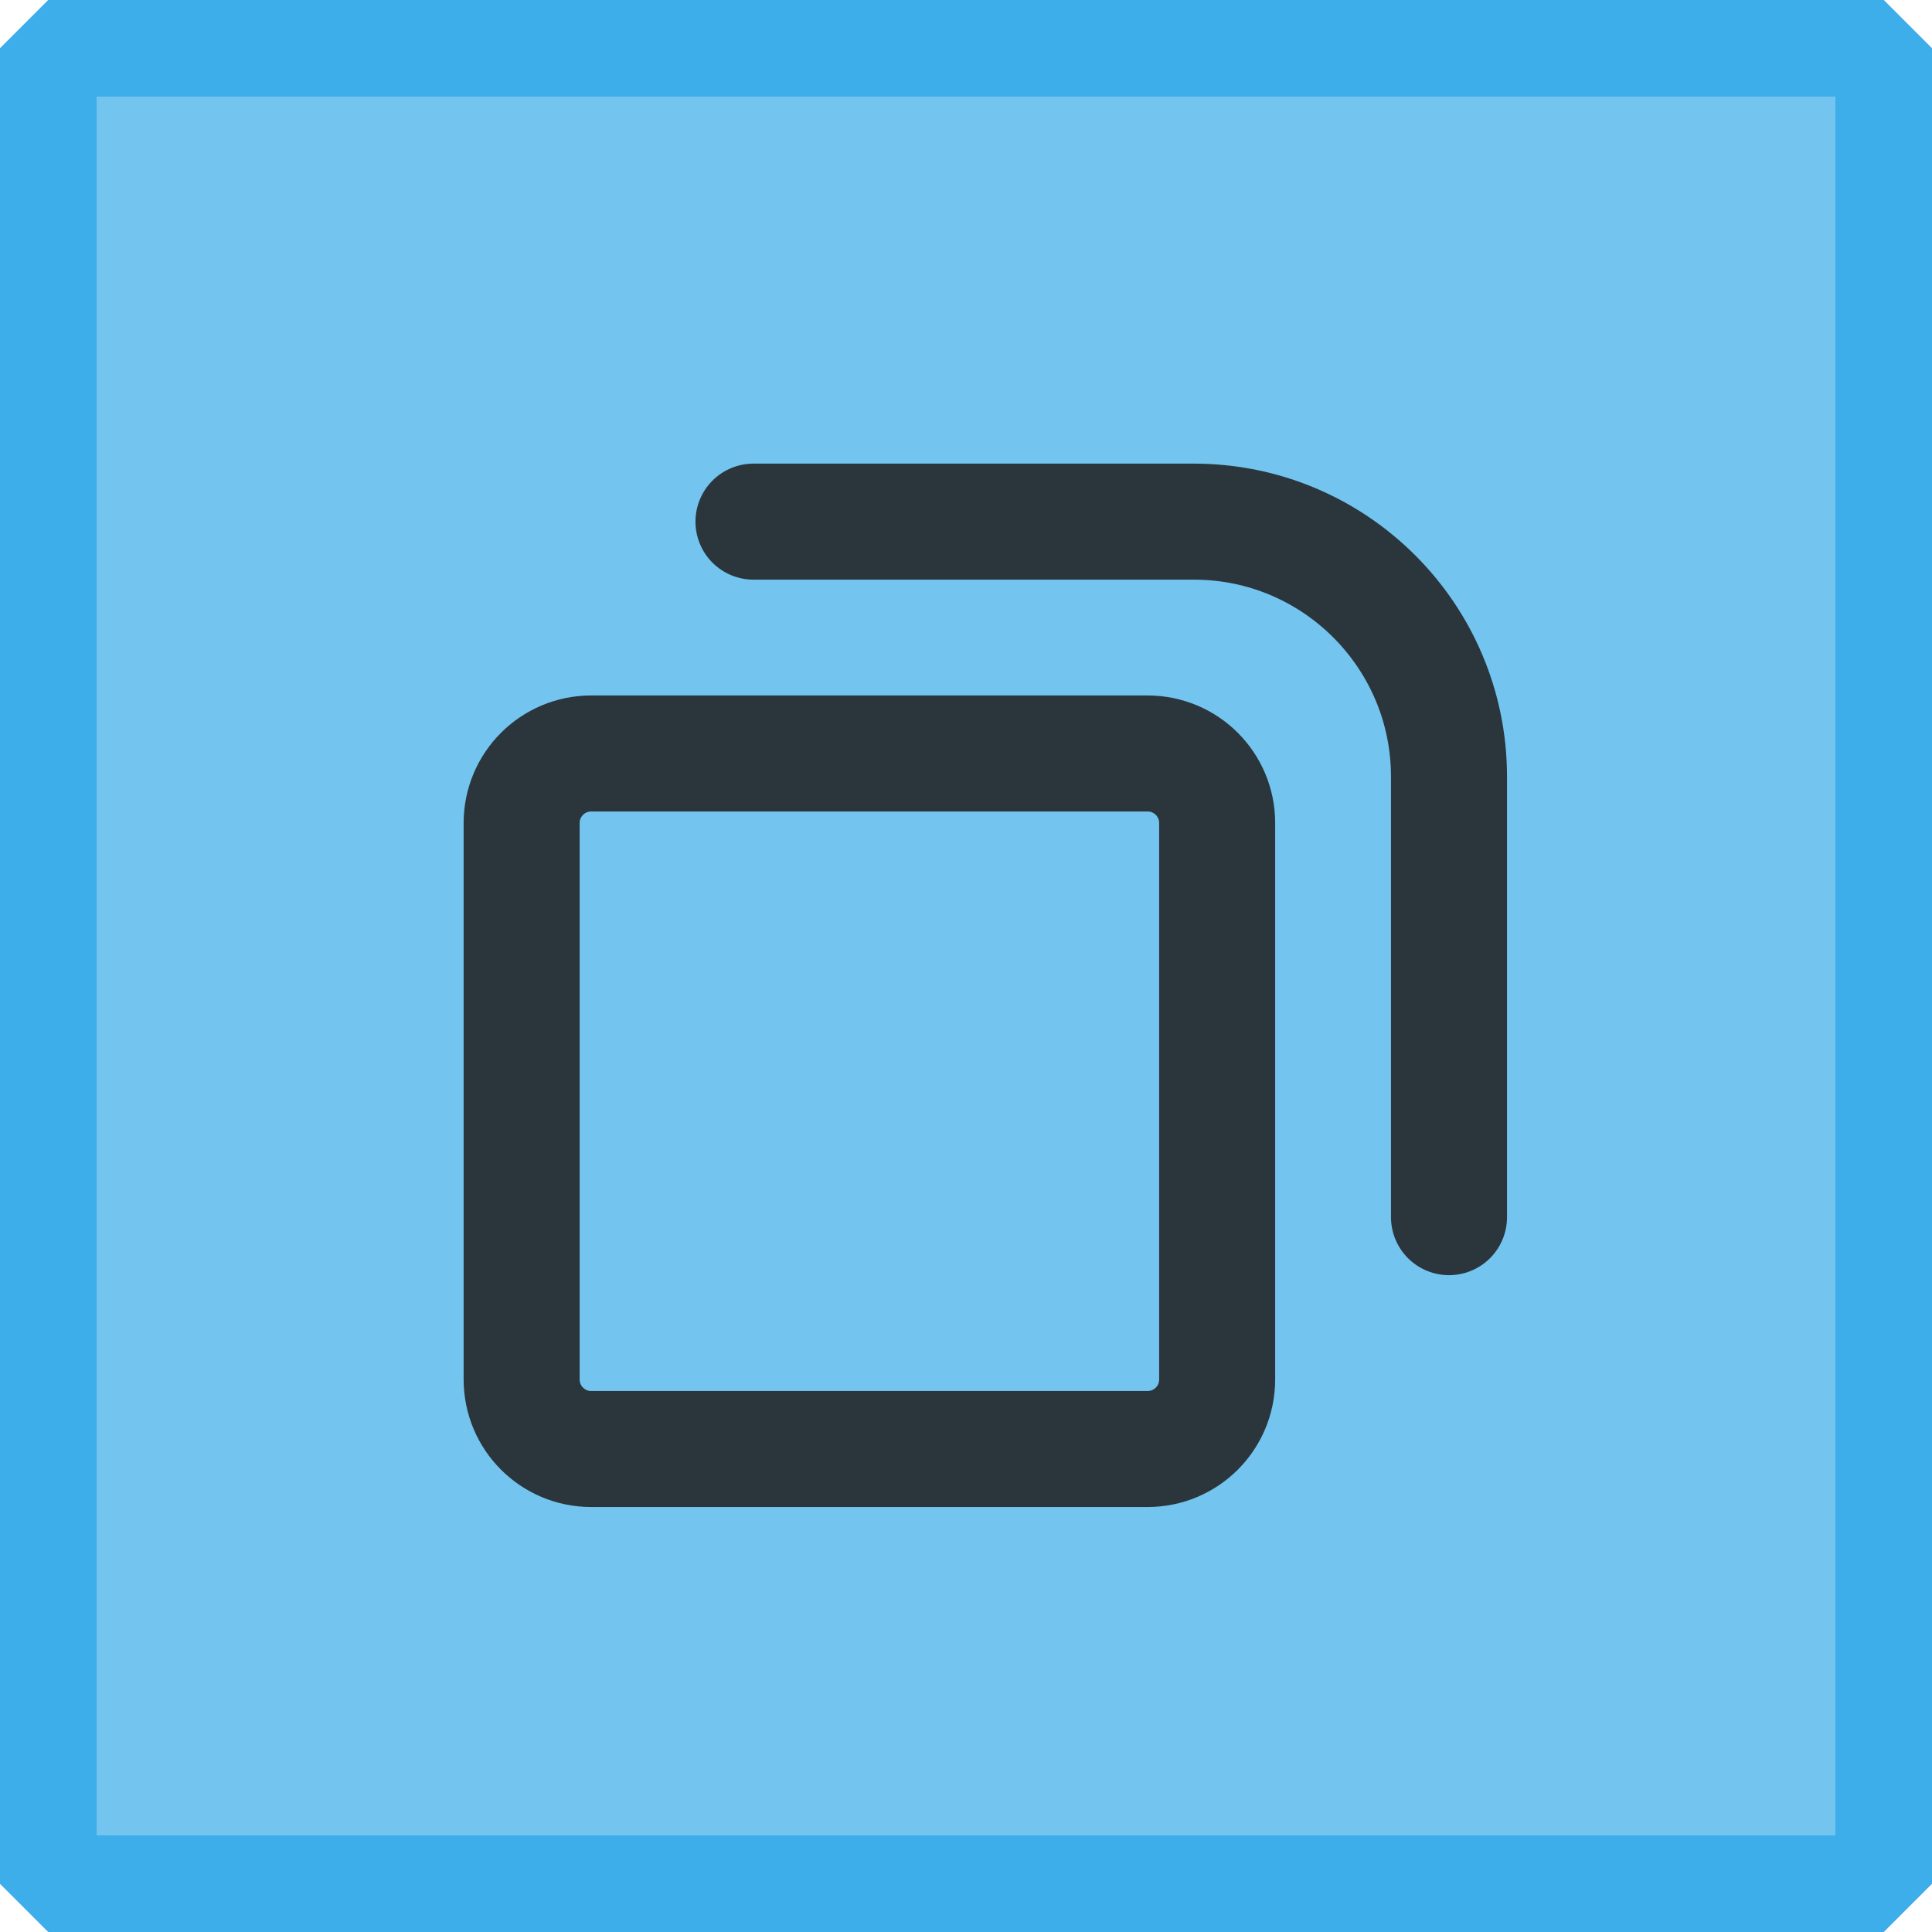
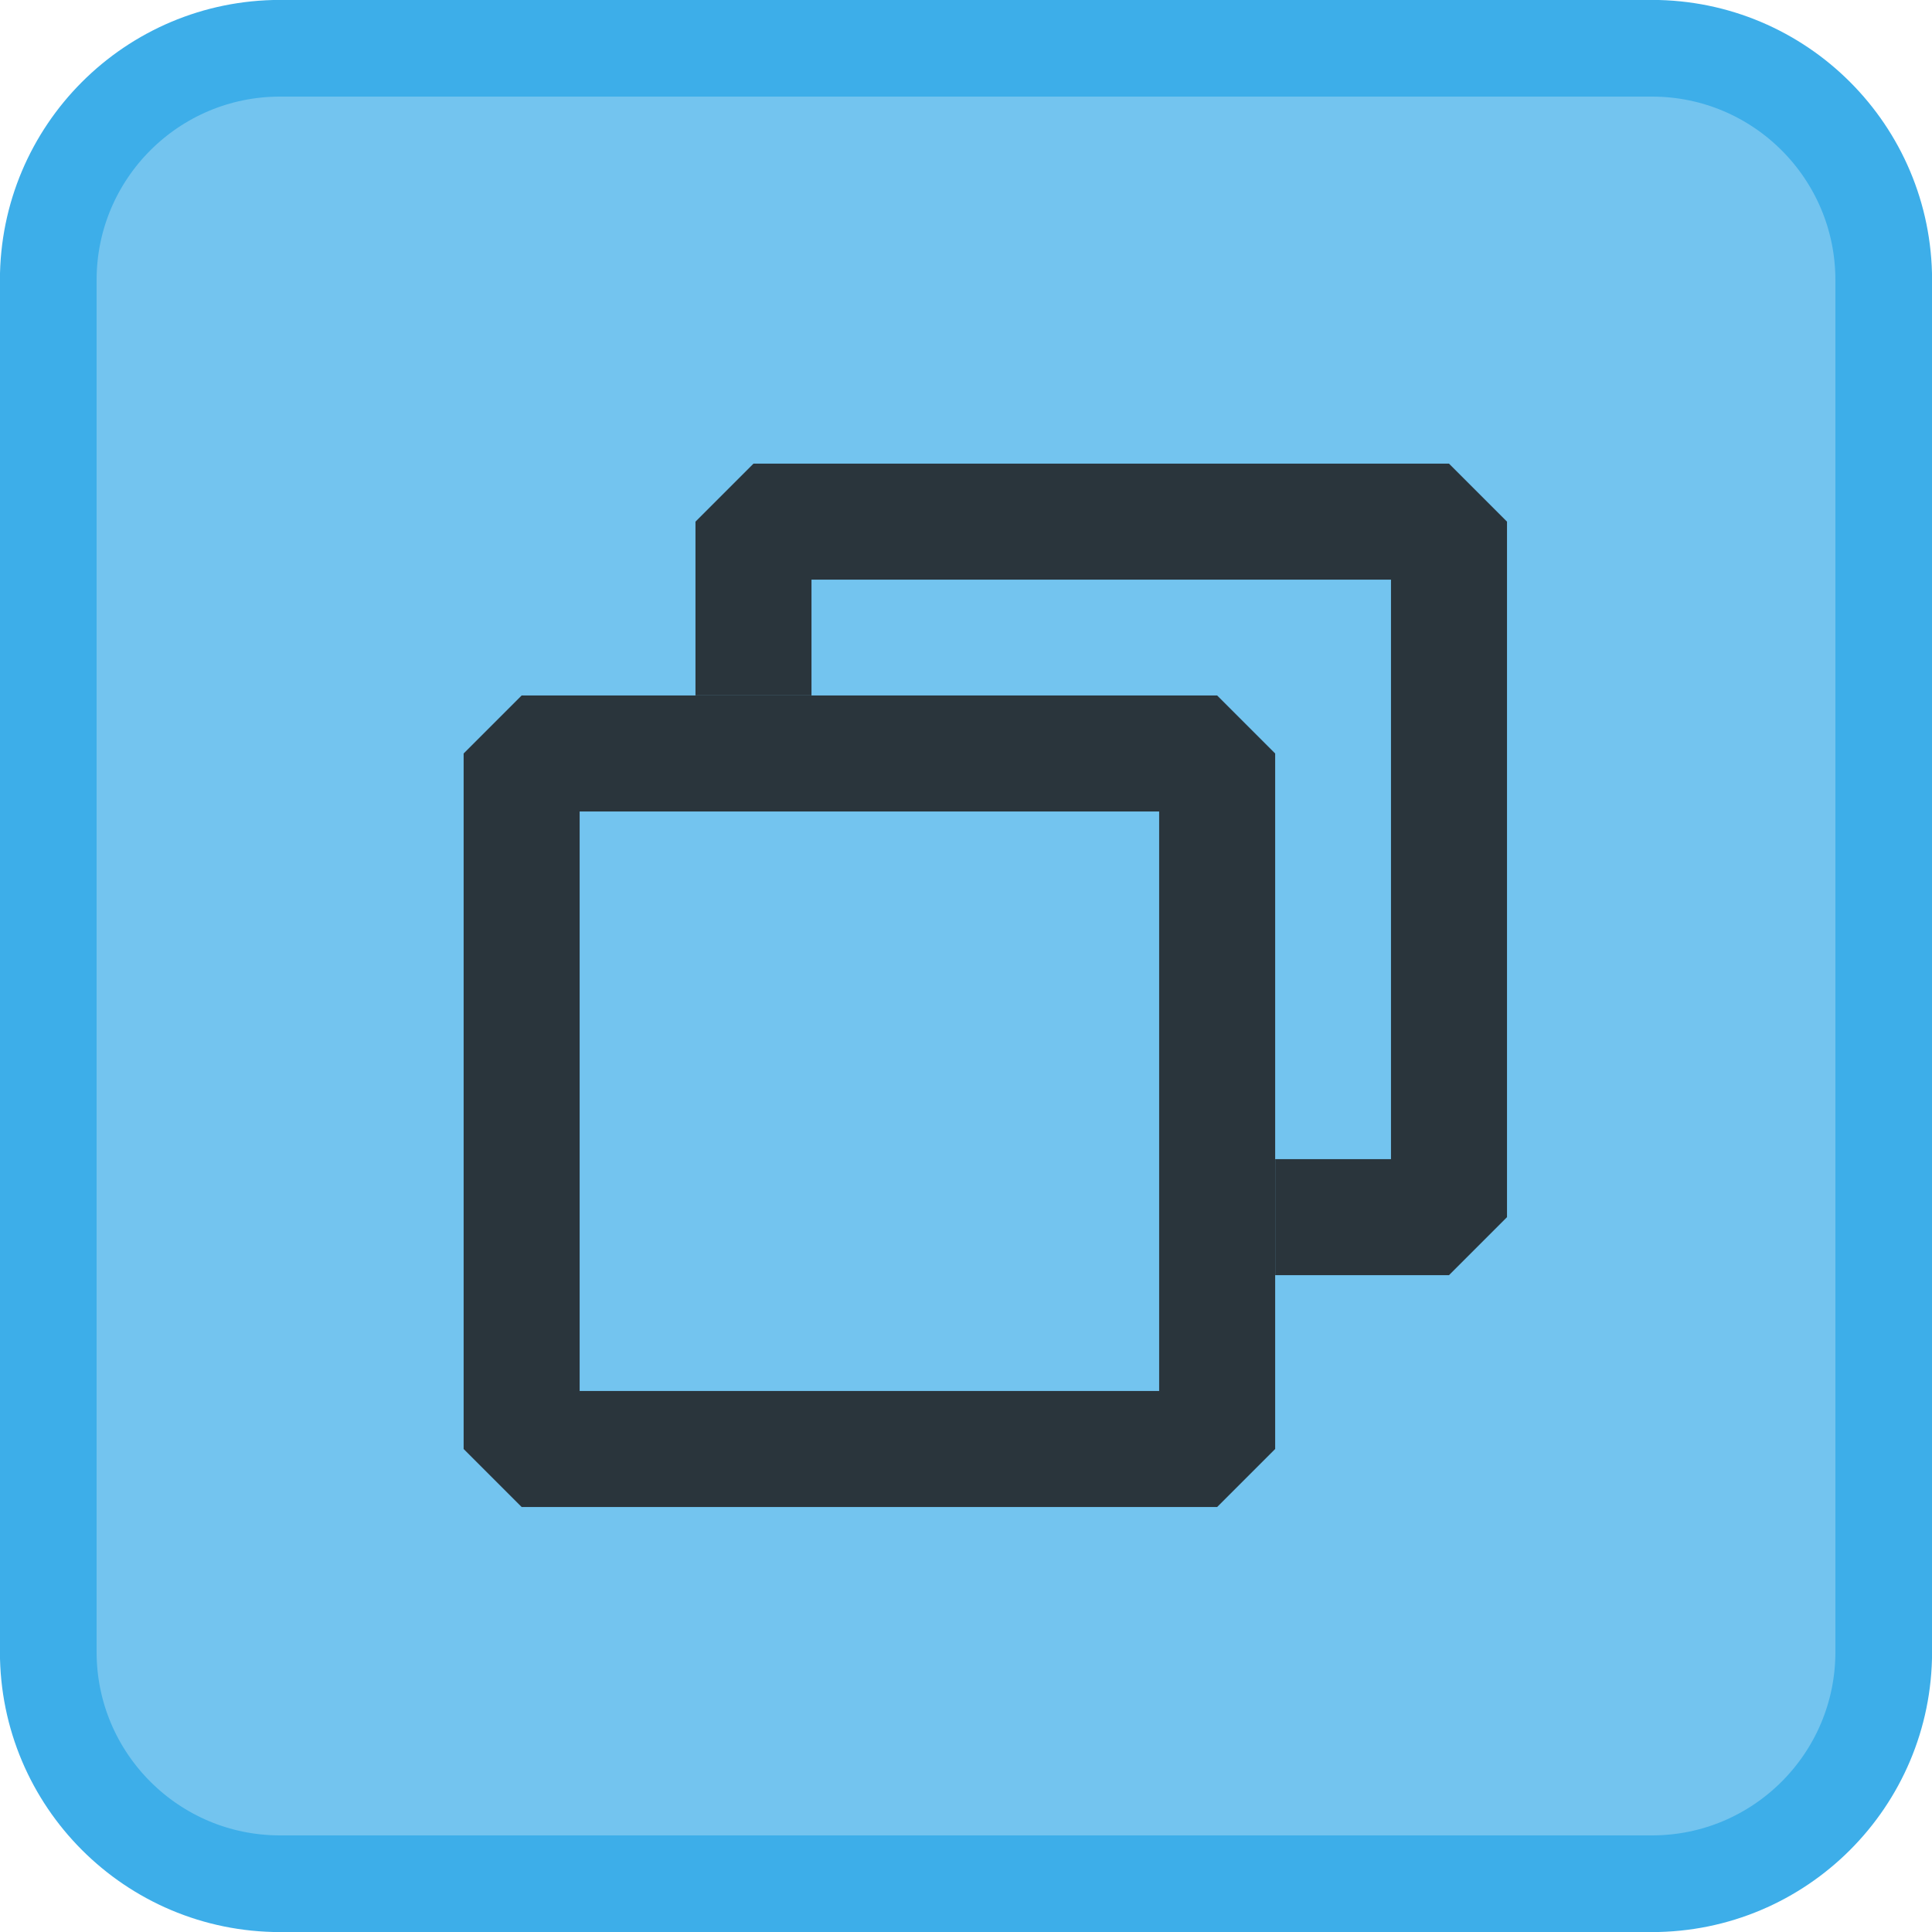
<svg xmlns="http://www.w3.org/2000/svg" viewBox="0 0 50 50" version="1.2" baseProfile="tiny">
  <defs>
</defs>
  <g fill="none" stroke="black" stroke-width="1" fill-rule="evenodd" stroke-linecap="square" stroke-linejoin="bevel">
    <g fill="none" stroke="#000000" stroke-opacity="1" stroke-width="1" stroke-linecap="square" stroke-linejoin="bevel" transform="matrix(1,0,0,1,0,0)" font-family="Noto Sans" font-size="10" font-weight="400" font-style="normal">
</g>
+     <g fill="none" stroke="#000000" stroke-opacity="1" stroke-width="1" stroke-linecap="square" stroke-linejoin="bevel" transform="matrix(1,0,0,1,0,0)" font-family="Noto Sans" font-size="10" font-weight="400" font-style="normal">
+ </g>
    <g fill="#3daee9" fill-opacity="0.72" stroke="#3daee9" stroke-opacity="1" stroke-width="2.502" stroke-linecap="square" stroke-linejoin="bevel" transform="matrix(1,0,0,1,2.5,2.5)" font-family="Noto Sans" font-size="10" font-weight="400" font-style="normal">
-       <rect x="-1.251" y="-1.251" width="47.502" height="47.502" />
+       <path vector-effect="none" fill-rule="evenodd" d="M-1.251,4.749 C-1.251,1.435 1.435,-1.251 4.749,-1.251 L40.251,-1.251 C43.565,-1.251 46.251,1.435 46.251,4.749 L46.251,40.251 C46.251,43.565 43.565,46.251 40.251,46.251 L4.749,46.251 C1.435,46.251 -1.251,43.565 -1.251,40.251 L-1.251,4.749 Z " />
    </g>
    <g fill="none" stroke="#000000" stroke-opacity="1" stroke-width="1" stroke-linecap="square" stroke-linejoin="bevel" transform="matrix(1,0,0,1,0,0)" font-family="Noto Sans" font-size="10" font-weight="400" font-style="normal">
</g>
    <g fill="none" stroke="#232629" stroke-opacity="1" stroke-width="1.001" stroke-linecap="square" stroke-linejoin="bevel" transform="matrix(2.5,0,0,2.5,2.5,2.5)" font-family="Noto Sans" font-size="10" font-weight="400" font-style="normal">
</g>
    <g fill="none" stroke="#232629" stroke-opacity="1" stroke-width="1.001" stroke-linecap="round" stroke-linejoin="miter" stroke-miterlimit="2" transform="matrix(2.5,0,0,2.5,2.5,2.5)" font-family="Noto Sans" font-size="10" font-weight="400" font-style="normal">
</g>
    <g fill="none" stroke="#232629" stroke-opacity="1" stroke-width="1.001" stroke-linecap="round" stroke-linejoin="miter" stroke-miterlimit="2" transform="matrix(2.5,0,0,2.5,2.5,2.5)" font-family="Noto Sans" font-size="10" font-weight="400" font-style="normal">
</g>
    <g fill="none" stroke="#232629" stroke-opacity="1" stroke-width="1.001" stroke-linecap="round" stroke-linejoin="miter" stroke-miterlimit="2" transform="matrix(2.5,0,0,2.5,2.5,2.5)" font-family="Noto Sans" font-size="10" font-weight="400" font-style="normal">
</g>
    <g fill="none" stroke="#232629" stroke-opacity="1" stroke-width="1.001" stroke-linecap="round" stroke-linejoin="miter" stroke-miterlimit="2" transform="matrix(2.5,0,0,2.5,13.5,19.5)" font-family="Noto Sans" font-size="10" font-weight="400" font-style="normal">
</g>
    <g fill="none" stroke="#232629" stroke-opacity="1" stroke-width="1.001" stroke-linecap="round" stroke-linejoin="miter" stroke-miterlimit="2" transform="matrix(2.5,0,0,2.5,13.5,19.5)" font-family="Noto Sans" font-size="10" font-weight="400" font-style="normal">
</g>
    <g fill="none" stroke="#232629" stroke-opacity="1" stroke-width="1.001" stroke-linecap="round" stroke-linejoin="miter" stroke-miterlimit="2" transform="matrix(2.5,0,0,2.5,13.5,19.5)" font-family="Noto Sans" font-size="10" font-weight="400" font-style="normal">
</g>
-     <g fill="none" stroke="#232629" stroke-opacity="0.9" stroke-width="1.201" stroke-linecap="round" stroke-linejoin="bevel" transform="matrix(2.5,0,0,2.5,13.5,19.5)" font-family="Noto Sans" font-size="10" font-weight="400" font-style="normal">
-       <path vector-effect="none" fill-rule="evenodd" d="M0,0.72 C0,0.322 0.322,0 0.72,0 L6.48,0 C6.878,0 7.2,0.322 7.2,0.72 L7.2,6.48 C7.2,6.878 6.878,7.2 6.48,7.2 L0.72,7.2 C0.322,7.2 0,6.878 0,6.48 L0,0.72" />
+     <g fill="none" stroke="#232629" stroke-opacity="0.9" stroke-width="1.201" stroke-linecap="butt" stroke-linejoin="bevel" transform="matrix(2.5,0,0,2.5,13.5,19.5)" font-family="Noto Sans" font-size="10" font-weight="400" font-style="normal">
+       <path vector-effect="none" fill-rule="evenodd" d="M0,0 L7.2,0 L7.2,7.2 L0,7.2 L0,0 Z " />
    </g>
    <g fill="none" stroke="#232629" stroke-opacity="1" stroke-width="1.001" stroke-linecap="round" stroke-linejoin="miter" stroke-miterlimit="2" transform="matrix(2.5,0,0,2.5,13.5,19.5)" font-family="Noto Sans" font-size="10" font-weight="400" font-style="normal">
</g>
    <g fill="none" stroke="#232629" stroke-opacity="1" stroke-width="1.001" stroke-linecap="round" stroke-linejoin="miter" stroke-miterlimit="2" transform="matrix(2.5,0,0,2.5,13.5,19.5)" font-family="Noto Sans" font-size="10" font-weight="400" font-style="normal">
</g>
    <g fill="none" stroke="none" transform="matrix(2.5,0,0,2.5,13.5,19.5)" font-family="Noto Sans" font-size="10" font-weight="400" font-style="normal">
-       <path vector-effect="none" fill-rule="evenodd" d="M0,0 L7.2,0 L7.2,7.2 L0,7.2 L0,0" />
+       <path vector-effect="none" fill-rule="evenodd" d="M0,0 L7.2,0 L7.2,7.2 L0,7.2 L0,0 Z " />
    </g>
    <g fill="none" stroke="#232629" stroke-opacity="1" stroke-width="1.001" stroke-linecap="round" stroke-linejoin="miter" stroke-miterlimit="2" transform="matrix(2.5,0,0,2.5,13.5,19.5)" font-family="Noto Sans" font-size="10" font-weight="400" font-style="normal">
</g>
    <g fill="none" stroke="#232629" stroke-opacity="1" stroke-width="1.001" stroke-linecap="round" stroke-linejoin="miter" stroke-miterlimit="2" transform="matrix(2.5,0,0,2.5,13.5,19.5)" font-family="Noto Sans" font-size="10" font-weight="400" font-style="normal">
</g>
    <g fill="none" stroke="none" transform="matrix(2.5,0,0,2.5,13.5,19.5)" font-family="Noto Sans" font-size="10" font-weight="400" font-style="normal">
-       <path vector-effect="none" fill-rule="evenodd" d="M0.4,-0.601 L0.4,-0.4 L7.6,-0.4 L7.6,6.8 L7.801,6.8" />
+       <path vector-effect="none" fill-rule="evenodd" d="M0.4,-0.601 L0.4,-0.4 L7.6,-0.4 L7.6,6.8 L7.801,6.8 " />
    </g>
    <g fill="none" stroke="#232629" stroke-opacity="1" stroke-width="1.001" stroke-linecap="round" stroke-linejoin="miter" stroke-miterlimit="2" transform="matrix(2.5,0,0,2.5,13.5,19.5)" font-family="Noto Sans" font-size="10" font-weight="400" font-style="normal">
</g>
    <g fill="none" stroke="#232629" stroke-opacity="1" stroke-width="1.001" stroke-linecap="round" stroke-linejoin="miter" stroke-miterlimit="2" transform="matrix(2.5,0,0,2.5,13.5,19.5)" font-family="Noto Sans" font-size="10" font-weight="400" font-style="normal">
</g>
    <g fill="none" stroke="none" transform="matrix(2.5,0,0,2.5,13.5,19.5)" font-family="Noto Sans" font-size="10" font-weight="400" font-style="normal">
-       <path vector-effect="none" fill-rule="evenodd" d="M0.4,-0.601 L0.4,-0.4 L7.6,-0.4 L7.6,6.8 L7.801,6.8 L7.801,-0.601" />
+       <path vector-effect="none" fill-rule="evenodd" d="M0.4,-0.601 L0.4,-0.4 L7.6,-0.4 L7.6,6.8 L7.801,6.8 L7.801,-0.601 " />
    </g>
    <g fill="none" stroke="#232629" stroke-opacity="1" stroke-width="1.001" stroke-linecap="round" stroke-linejoin="miter" stroke-miterlimit="2" transform="matrix(2.5,0,0,2.5,13.5,19.5)" font-family="Noto Sans" font-size="10" font-weight="400" font-style="normal">
</g>
    <g fill="none" stroke="#232629" stroke-opacity="1" stroke-width="1.001" stroke-linecap="round" stroke-linejoin="miter" stroke-miterlimit="2" transform="matrix(2.5,0,0,2.5,13.5,19.5)" font-family="Noto Sans" font-size="10" font-weight="400" font-style="normal">
</g>
    <g fill="none" stroke="none" transform="matrix(2.5,0,0,2.5,13.5,19.5)" font-family="Noto Sans" font-size="10" font-weight="400" font-style="normal">
-       <path vector-effect="none" fill-rule="evenodd" d="M0.8,-0.601 L0.8,-0.8 L8,-0.8 L8,6.4 L7.801,6.4" />
+       <path vector-effect="none" fill-rule="evenodd" d="M0.8,-0.601 L0.8,-0.8 L8,-0.8 L8,6.4 L7.801,6.4 " />
    </g>
    <g fill="none" stroke="#232629" stroke-opacity="1" stroke-width="1.001" stroke-linecap="round" stroke-linejoin="miter" stroke-miterlimit="2" transform="matrix(2.5,0,0,2.5,13.5,19.5)" font-family="Noto Sans" font-size="10" font-weight="400" font-style="normal">
</g>
    <g fill="none" stroke="#232629" stroke-opacity="1" stroke-width="1.001" stroke-linecap="round" stroke-linejoin="miter" stroke-miterlimit="2" transform="matrix(2.5,0,0,2.5,13.5,19.5)" font-family="Noto Sans" font-size="10" font-weight="400" font-style="normal">
</g>
    <g fill="none" stroke="none" transform="matrix(2.5,0,0,2.5,13.5,19.5)" font-family="Noto Sans" font-size="10" font-weight="400" font-style="normal">
-       <path vector-effect="none" fill-rule="evenodd" d="M0.8,-0.601 L0.8,-0.8 L8,-0.8 L8,6.4 L7.801,6.4 L7.801,-0.601" />
+       <path vector-effect="none" fill-rule="evenodd" d="M0.8,-0.601 L0.8,-0.8 L8,-0.8 L8,6.4 L7.801,6.4 L7.801,-0.601 " />
    </g>
    <g fill="none" stroke="#232629" stroke-opacity="1" stroke-width="1.001" stroke-linecap="round" stroke-linejoin="miter" stroke-miterlimit="2" transform="matrix(2.5,0,0,2.5,13.5,19.5)" font-family="Noto Sans" font-size="10" font-weight="400" font-style="normal">
</g>
    <g fill="none" stroke="#232629" stroke-opacity="1" stroke-width="1.001" stroke-linecap="round" stroke-linejoin="miter" stroke-miterlimit="2" transform="matrix(2.5,0,0,2.5,13.5,19.5)" font-family="Noto Sans" font-size="10" font-weight="400" font-style="normal">
</g>
    <g fill="none" stroke="none" transform="matrix(2.5,0,0,2.5,13.5,19.5)" font-family="Noto Sans" font-size="10" font-weight="400" font-style="normal">
-       <path vector-effect="none" fill-rule="evenodd" d="M1.2,-0.601 L1.2,-1.2 L8.4,-1.2 L8.4,6 L7.801,6" />
+       <path vector-effect="none" fill-rule="evenodd" d="M1.2,-0.601 L1.2,-1.2 L8.4,-1.2 L8.4,6 L7.801,6 " />
    </g>
    <g fill="none" stroke="#232629" stroke-opacity="1" stroke-width="1.001" stroke-linecap="round" stroke-linejoin="miter" stroke-miterlimit="2" transform="matrix(2.5,0,0,2.5,13.5,19.5)" font-family="Noto Sans" font-size="10" font-weight="400" font-style="normal">
</g>
    <g fill="none" stroke="#232629" stroke-opacity="1" stroke-width="1.001" stroke-linecap="round" stroke-linejoin="miter" stroke-miterlimit="2" transform="matrix(2.5,0,0,2.5,13.5,19.5)" font-family="Noto Sans" font-size="10" font-weight="400" font-style="normal">
</g>
    <g fill="none" stroke="none" transform="matrix(2.5,0,0,2.5,13.5,19.5)" font-family="Noto Sans" font-size="10" font-weight="400" font-style="normal">
-       <path vector-effect="none" fill-rule="evenodd" d="M1.2,-0.601 L1.2,-1.2 L8.4,-1.2 L8.4,6 L7.801,6 L7.801,-0.601" />
+       <path vector-effect="none" fill-rule="evenodd" d="M1.2,-0.601 L1.2,-1.2 L8.4,-1.2 L8.4,6 L7.801,6 L7.801,-0.601 " />
    </g>
    <g fill="none" stroke="#232629" stroke-opacity="1" stroke-width="1.001" stroke-linecap="round" stroke-linejoin="miter" stroke-miterlimit="2" transform="matrix(2.5,0,0,2.5,13.5,19.5)" font-family="Noto Sans" font-size="10" font-weight="400" font-style="normal">
</g>
    <g fill="none" stroke="#232629" stroke-opacity="1" stroke-width="1.001" stroke-linecap="round" stroke-linejoin="miter" stroke-miterlimit="2" transform="matrix(2.5,0,0,2.5,13.5,19.5)" font-family="Noto Sans" font-size="10" font-weight="400" font-style="normal">
</g>
    <g fill="none" stroke="none" transform="matrix(2.5,0,0,2.5,13.5,19.5)" font-family="Noto Sans" font-size="10" font-weight="400" font-style="normal">
-       <path vector-effect="none" fill-rule="evenodd" d="M1.6,-0.601 L1.6,-1.6 L8.8,-1.6 L8.8,5.6 L7.801,5.6" />
+       <path vector-effect="none" fill-rule="evenodd" d="M1.6,-0.601 L1.6,-1.6 L8.8,-1.6 L8.8,5.6 L7.801,5.6 " />
    </g>
    <g fill="none" stroke="#232629" stroke-opacity="1" stroke-width="1.001" stroke-linecap="round" stroke-linejoin="miter" stroke-miterlimit="2" transform="matrix(2.5,0,0,2.5,13.5,19.5)" font-family="Noto Sans" font-size="10" font-weight="400" font-style="normal">
</g>
    <g fill="none" stroke="#232629" stroke-opacity="1" stroke-width="1.001" stroke-linecap="round" stroke-linejoin="miter" stroke-miterlimit="2" transform="matrix(2.5,0,0,2.5,13.5,19.5)" font-family="Noto Sans" font-size="10" font-weight="400" font-style="normal">
</g>
    <g fill="none" stroke="none" transform="matrix(2.5,0,0,2.5,13.5,19.5)" font-family="Noto Sans" font-size="10" font-weight="400" font-style="normal">
-       <path vector-effect="none" fill-rule="evenodd" d="M1.6,-0.601 L1.6,-1.6 L8.8,-1.6 L8.8,5.6 L7.801,5.6 L7.801,-0.601" />
+       <path vector-effect="none" fill-rule="evenodd" d="M1.6,-0.601 L1.6,-1.6 L8.8,-1.6 L8.8,5.6 L7.801,5.6 L7.801,-0.601 " />
    </g>
    <g fill="none" stroke="#232629" stroke-opacity="1" stroke-width="1.001" stroke-linecap="round" stroke-linejoin="miter" stroke-miterlimit="2" transform="matrix(2.5,0,0,2.5,13.5,19.5)" font-family="Noto Sans" font-size="10" font-weight="400" font-style="normal">
</g>
    <g fill="none" stroke="#232629" stroke-opacity="1" stroke-width="1.001" stroke-linecap="round" stroke-linejoin="miter" stroke-miterlimit="2" transform="matrix(2.5,0,0,2.5,13.5,19.5)" font-family="Noto Sans" font-size="10" font-weight="400" font-style="normal">
</g>
    <g fill="none" stroke="none" transform="matrix(2.5,0,0,2.5,13.5,19.5)" font-family="Noto Sans" font-size="10" font-weight="400" font-style="normal">
-       <path vector-effect="none" fill-rule="evenodd" d="M2,-0.601 L2,-2 L9.2,-2 L9.2,5.2 L7.801,5.2" />
+       <path vector-effect="none" fill-rule="evenodd" d="M2,-0.601 L2,-2 L9.2,-2 L9.2,5.2 L7.801,5.2 " />
    </g>
    <g fill="none" stroke="#232629" stroke-opacity="1" stroke-width="1.001" stroke-linecap="round" stroke-linejoin="miter" stroke-miterlimit="2" transform="matrix(2.5,0,0,2.5,13.5,19.5)" font-family="Noto Sans" font-size="10" font-weight="400" font-style="normal">
</g>
    <g fill="none" stroke="#232629" stroke-opacity="1" stroke-width="1.001" stroke-linecap="round" stroke-linejoin="miter" stroke-miterlimit="2" transform="matrix(2.5,0,0,2.5,13.5,19.5)" font-family="Noto Sans" font-size="10" font-weight="400" font-style="normal">
</g>
    <g fill="none" stroke="none" transform="matrix(2.5,0,0,2.5,13.5,19.5)" font-family="Noto Sans" font-size="10" font-weight="400" font-style="normal">
-       <path vector-effect="none" fill-rule="evenodd" d="M2,-0.601 L2,-2 L9.2,-2 L9.2,5.2 L7.801,5.2 L7.801,-0.601" />
+       <path vector-effect="none" fill-rule="evenodd" d="M2,-0.601 L2,-2 L9.2,-2 L9.2,5.2 L7.801,5.2 L7.801,-0.601 " />
    </g>
    <g fill="none" stroke="#232629" stroke-opacity="1" stroke-width="1.001" stroke-linecap="round" stroke-linejoin="miter" stroke-miterlimit="2" transform="matrix(2.5,0,0,2.5,13.5,19.5)" font-family="Noto Sans" font-size="10" font-weight="400" font-style="normal">
</g>
    <g fill="none" stroke="#232629" stroke-opacity="1" stroke-width="1.001" stroke-linecap="round" stroke-linejoin="miter" stroke-miterlimit="2" transform="matrix(2.5,0,0,2.5,13.5,19.5)" font-family="Noto Sans" font-size="10" font-weight="400" font-style="normal">
</g>
-     <g fill="none" stroke="#232629" stroke-opacity="0.9" stroke-width="1.201" stroke-linecap="round" stroke-linejoin="bevel" transform="matrix(2.5,0,0,2.5,13.5,19.5)" font-family="Noto Sans" font-size="10" font-weight="400" font-style="normal">
-       <path vector-effect="none" fill-rule="evenodd" d="M2.4,-2.4 L6.959,-2.4 M6.959,-2.4 C8.417,-2.4 9.6,-1.217 9.6,0.241 L9.6,4.8" />
+     <g fill="none" stroke="#232629" stroke-opacity="0.9" stroke-width="1.201" stroke-linecap="butt" stroke-linejoin="bevel" transform="matrix(2.5,0,0,2.5,13.5,19.5)" font-family="Noto Sans" font-size="10" font-weight="400" font-style="normal">
+       <path vector-effect="none" fill-rule="evenodd" d="M2.4,-0.601 L2.4,-2.4 L9.6,-2.4 L9.6,4.8 L7.801,4.8 " />
    </g>
    <g fill="none" stroke="#232629" stroke-opacity="1" stroke-width="1.001" stroke-linecap="round" stroke-linejoin="miter" stroke-miterlimit="2" transform="matrix(2.5,0,0,2.5,13.5,19.5)" font-family="Noto Sans" font-size="10" font-weight="400" font-style="normal">
</g>
    <g fill="none" stroke="#232629" stroke-opacity="1" stroke-width="1.001" stroke-linecap="round" stroke-linejoin="miter" stroke-miterlimit="2" transform="matrix(2.5,0,0,2.5,13.5,19.5)" font-family="Noto Sans" font-size="10" font-weight="400" font-style="normal">
</g>
    <g fill="none" stroke="none" transform="matrix(2.5,0,0,2.5,13.5,19.5)" font-family="Noto Sans" font-size="10" font-weight="400" font-style="normal">
-       <path vector-effect="none" fill-rule="evenodd" d="M2.4,-0.601 L2.4,-2.4 L9.6,-2.4 L9.6,4.8 L7.801,4.8 L7.801,-0.601" />
+       <path vector-effect="none" fill-rule="evenodd" d="M2.4,-0.601 L2.4,-2.4 L9.6,-2.4 L9.6,4.8 L7.801,4.8 L7.801,-0.601 " />
    </g>
    <g fill="none" stroke="#232629" stroke-opacity="1" stroke-width="1.001" stroke-linecap="round" stroke-linejoin="miter" stroke-miterlimit="2" transform="matrix(2.5,0,0,2.5,13.5,19.5)" font-family="Noto Sans" font-size="10" font-weight="400" font-style="normal">
</g>
    <g fill="none" stroke="#232629" stroke-opacity="1" stroke-width="1.001" stroke-linecap="round" stroke-linejoin="miter" stroke-miterlimit="2" transform="matrix(2.5,0,0,2.5,2.5,2.5)" font-family="Noto Sans" font-size="10" font-weight="400" font-style="normal">
</g>
    <g fill="none" stroke="#232629" stroke-opacity="1" stroke-width="1.001" stroke-linecap="square" stroke-linejoin="bevel" transform="matrix(2.5,0,0,2.5,2.5,2.5)" font-family="Noto Sans" font-size="10" font-weight="400" font-style="normal">
</g>
    <g fill="none" stroke="#000000" stroke-opacity="1" stroke-width="1" stroke-linecap="square" stroke-linejoin="bevel" transform="matrix(1,0,0,1,0,0)" font-family="Noto Sans" font-size="10" font-weight="400" font-style="normal">
</g>
  </g>
</svg>
